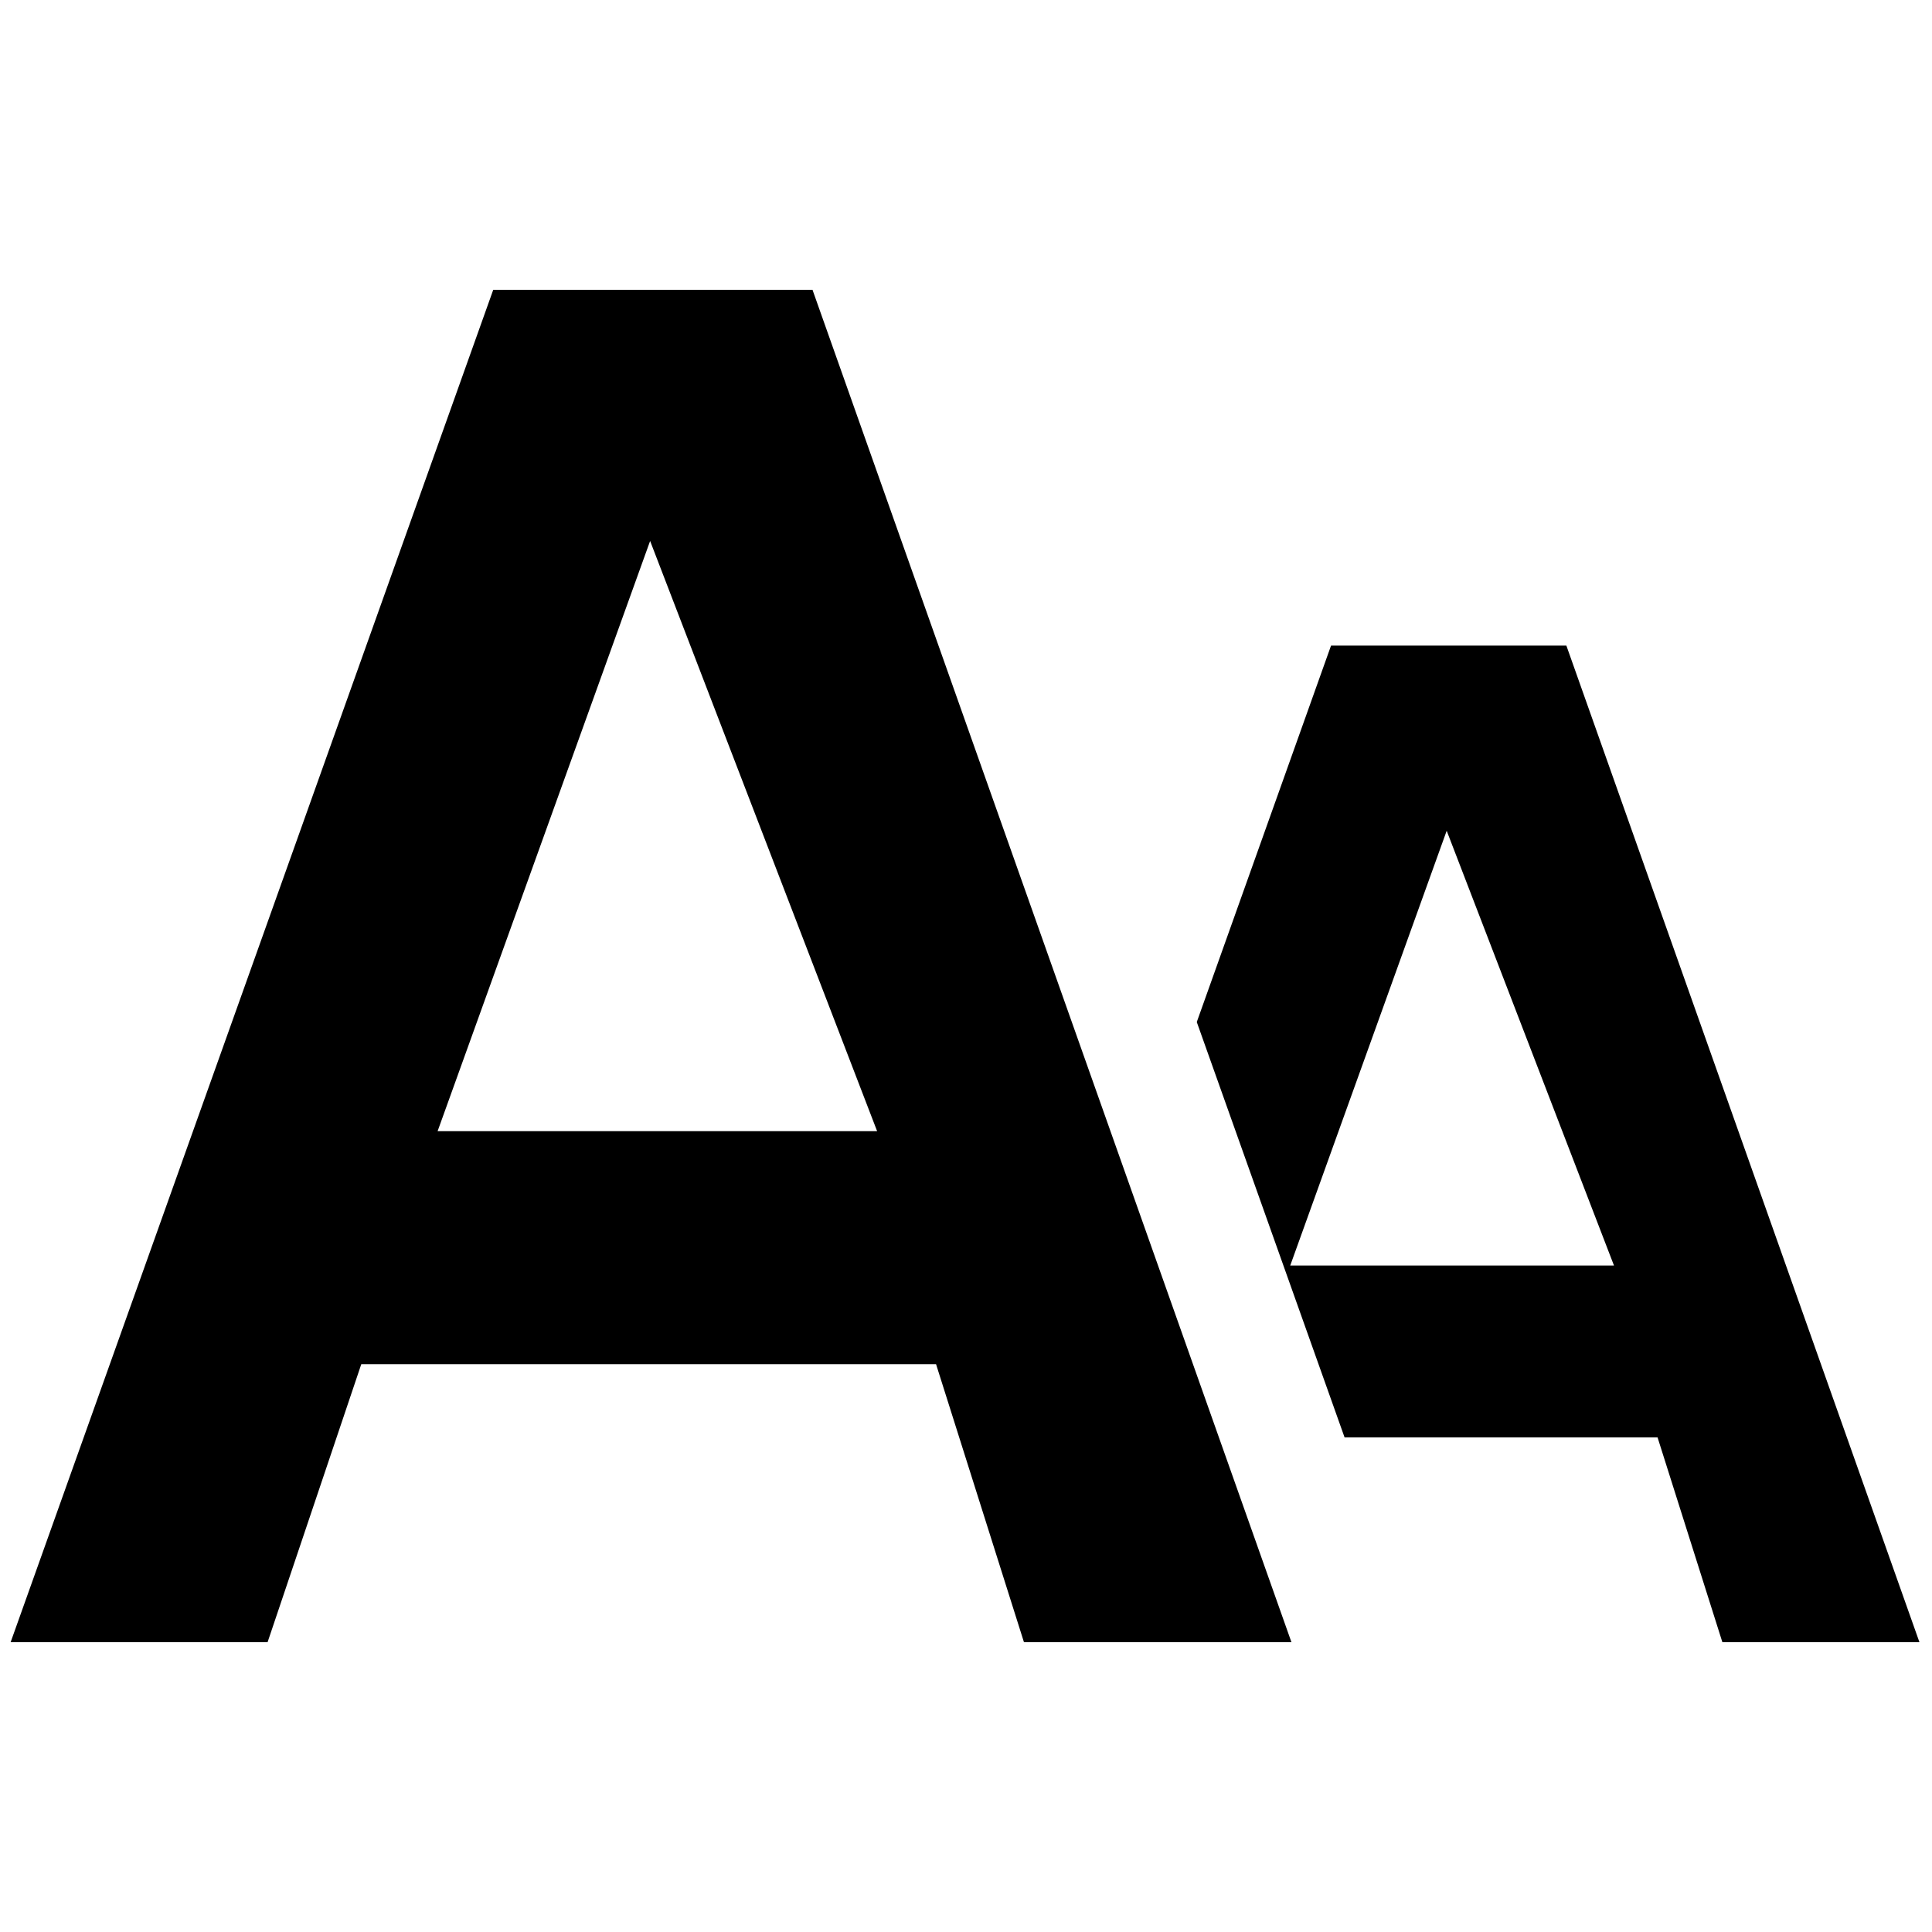
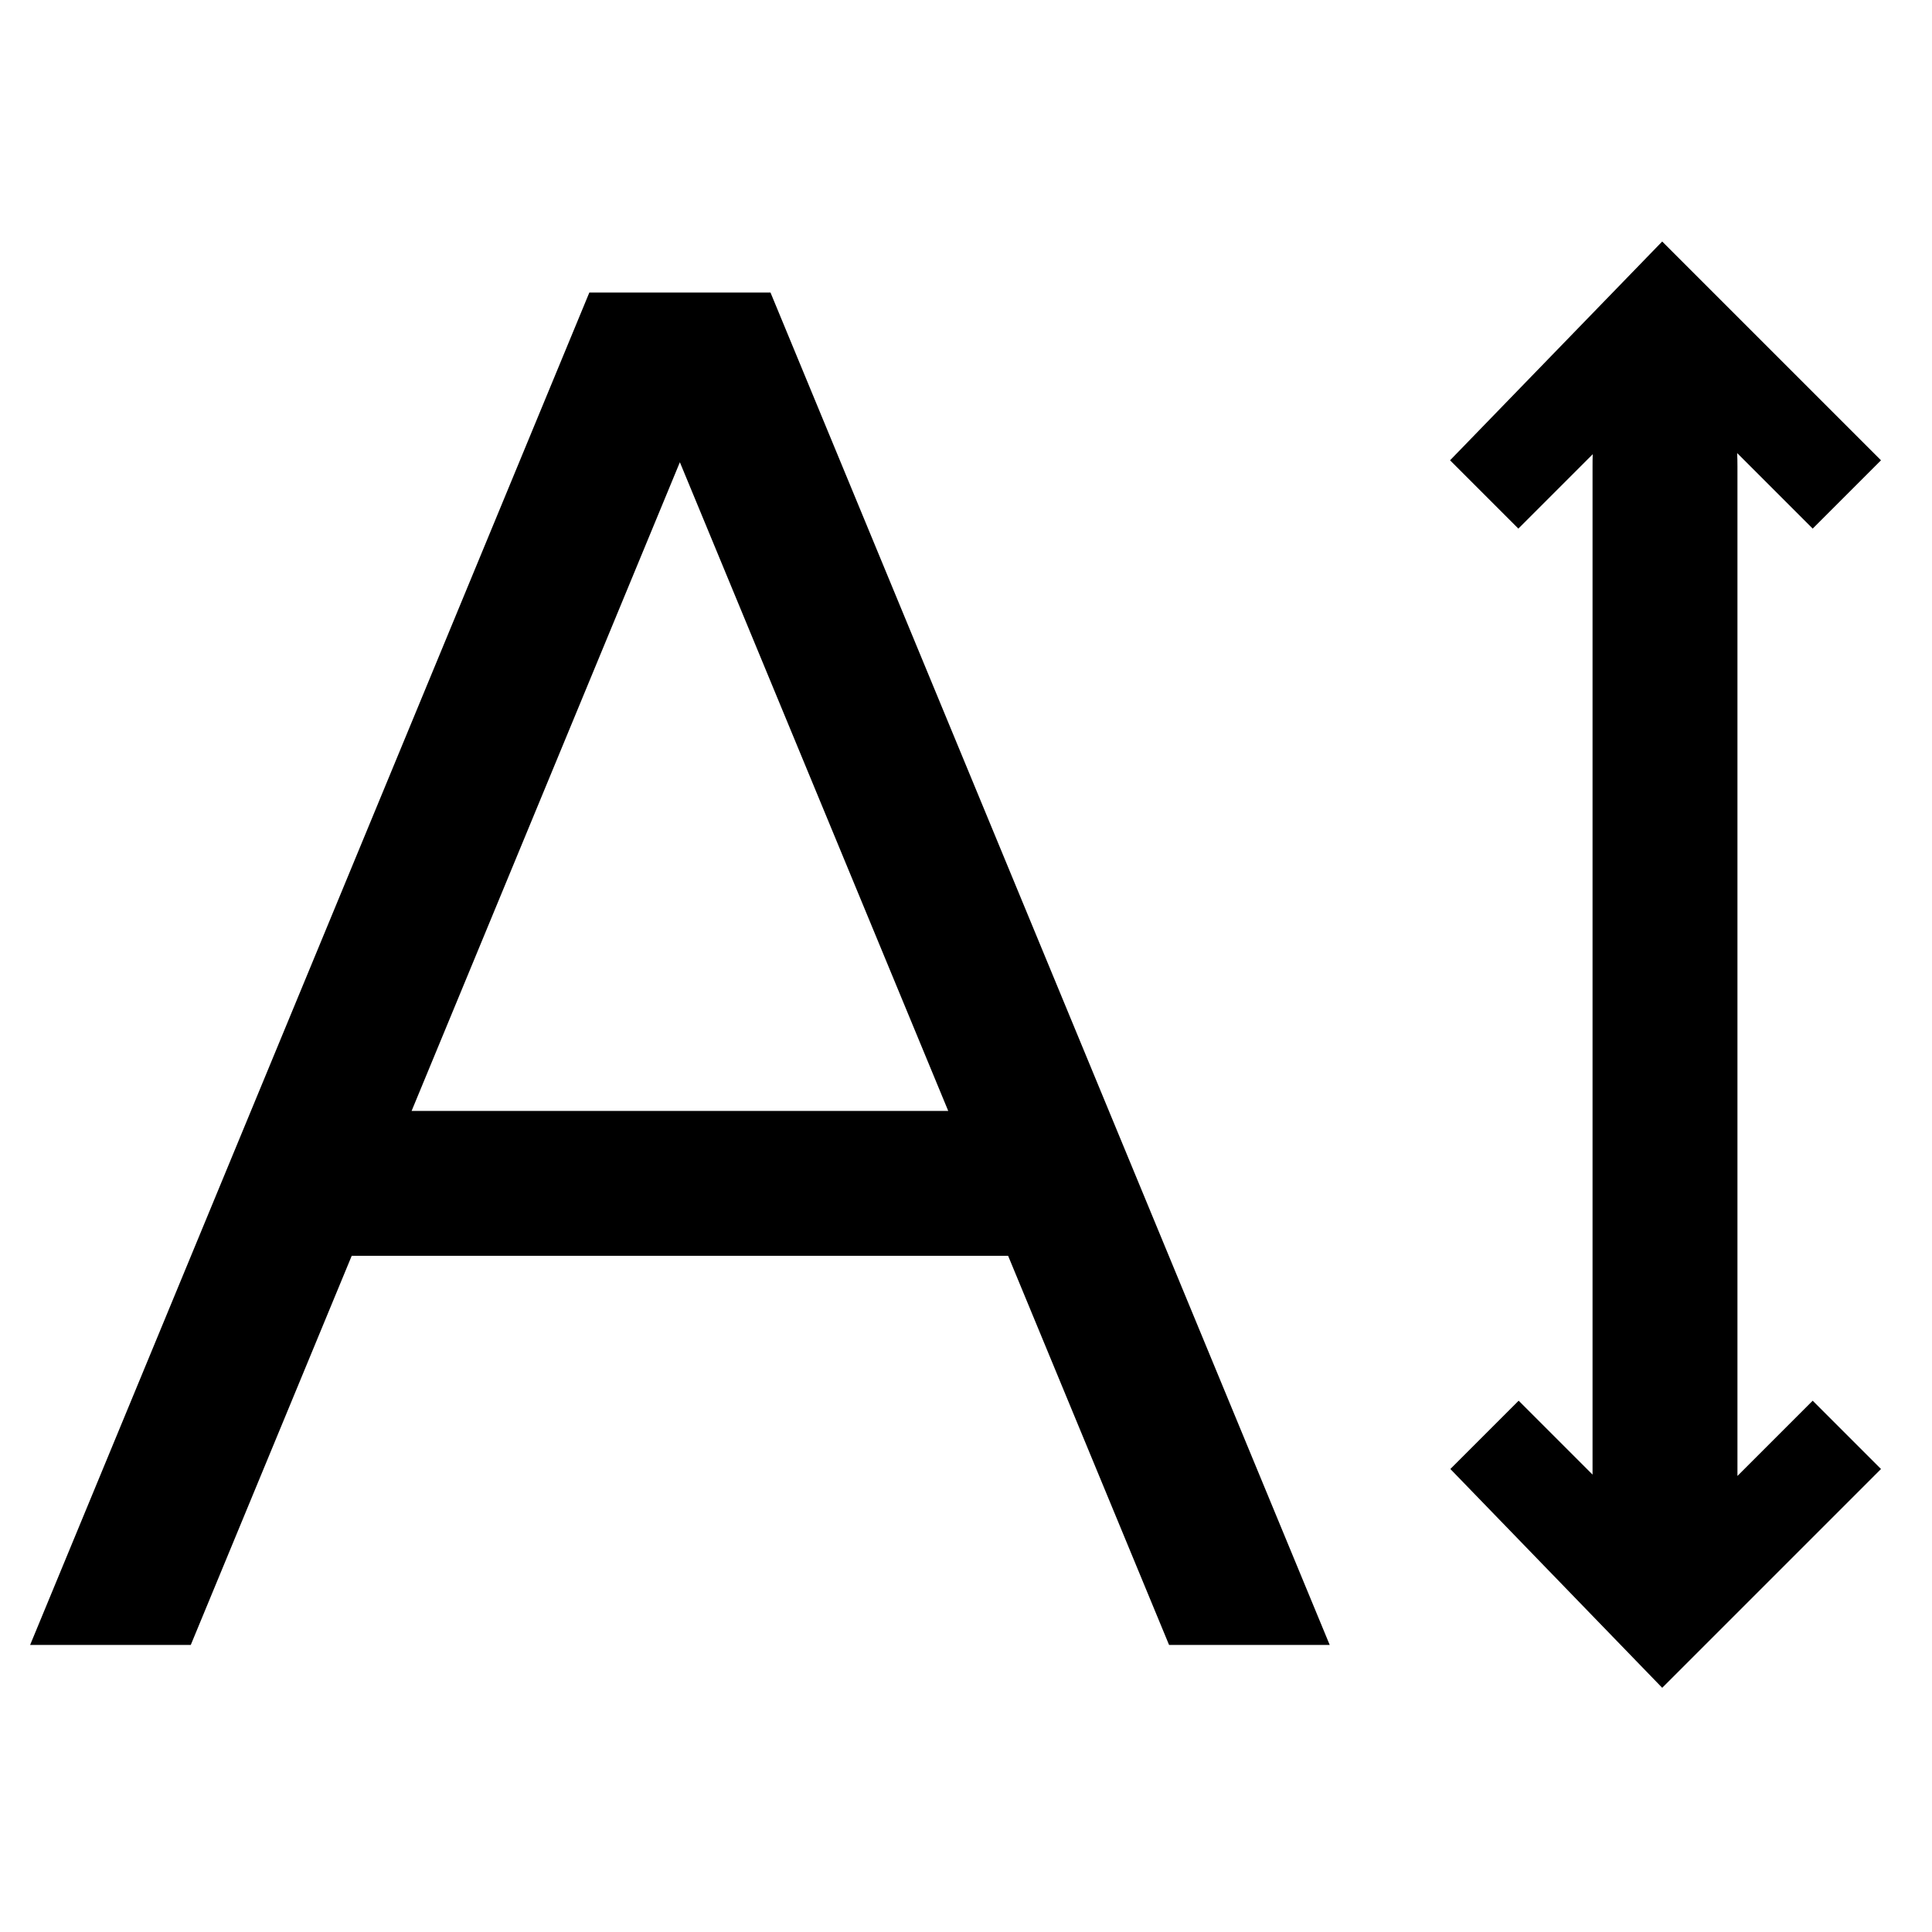
<svg xmlns="http://www.w3.org/2000/svg" width="20" height="20" viewBox="0 0 20 20">
-   <path d="M13.919 14.88l-1.53-4.3 1.39-3.897h2.436L19.87 17h-2.04l-.671-2.12h-3.24zm-.564-1.779h3.353L14.976 8.6l-1.62 4.502zM5.105 3h3.306l4.958 14H10.6l-.91-2.878H3.74L2.77 17H.11L5.106 3zm-.575 8.71h4.55L6.73 5.6l-2.2 6.11z" fill-rule="evenodd" />
+   <g fill="#000" fill-rule="evenodd">
+     <path d="M9.816 11.5L7.038 4.785 4.261 11.5h5.555zm.62 1.5H3.641l-1.666 4.028H.312l5.789-14h1.875l5.789 14h-1.663L10.436 13zM17.986 15.279l.779-.779.707.707-2.265 2.265-2.193-2.265.707-.707.765.765V4.825c0-.042 0-.083.002-.123l-.77.77-.707-.707L17.207 2.5l2.265 2.265-.707.707-.782-.782c.002.043.003.089.003.135v10.454z" />
+   </g>
</svg>
